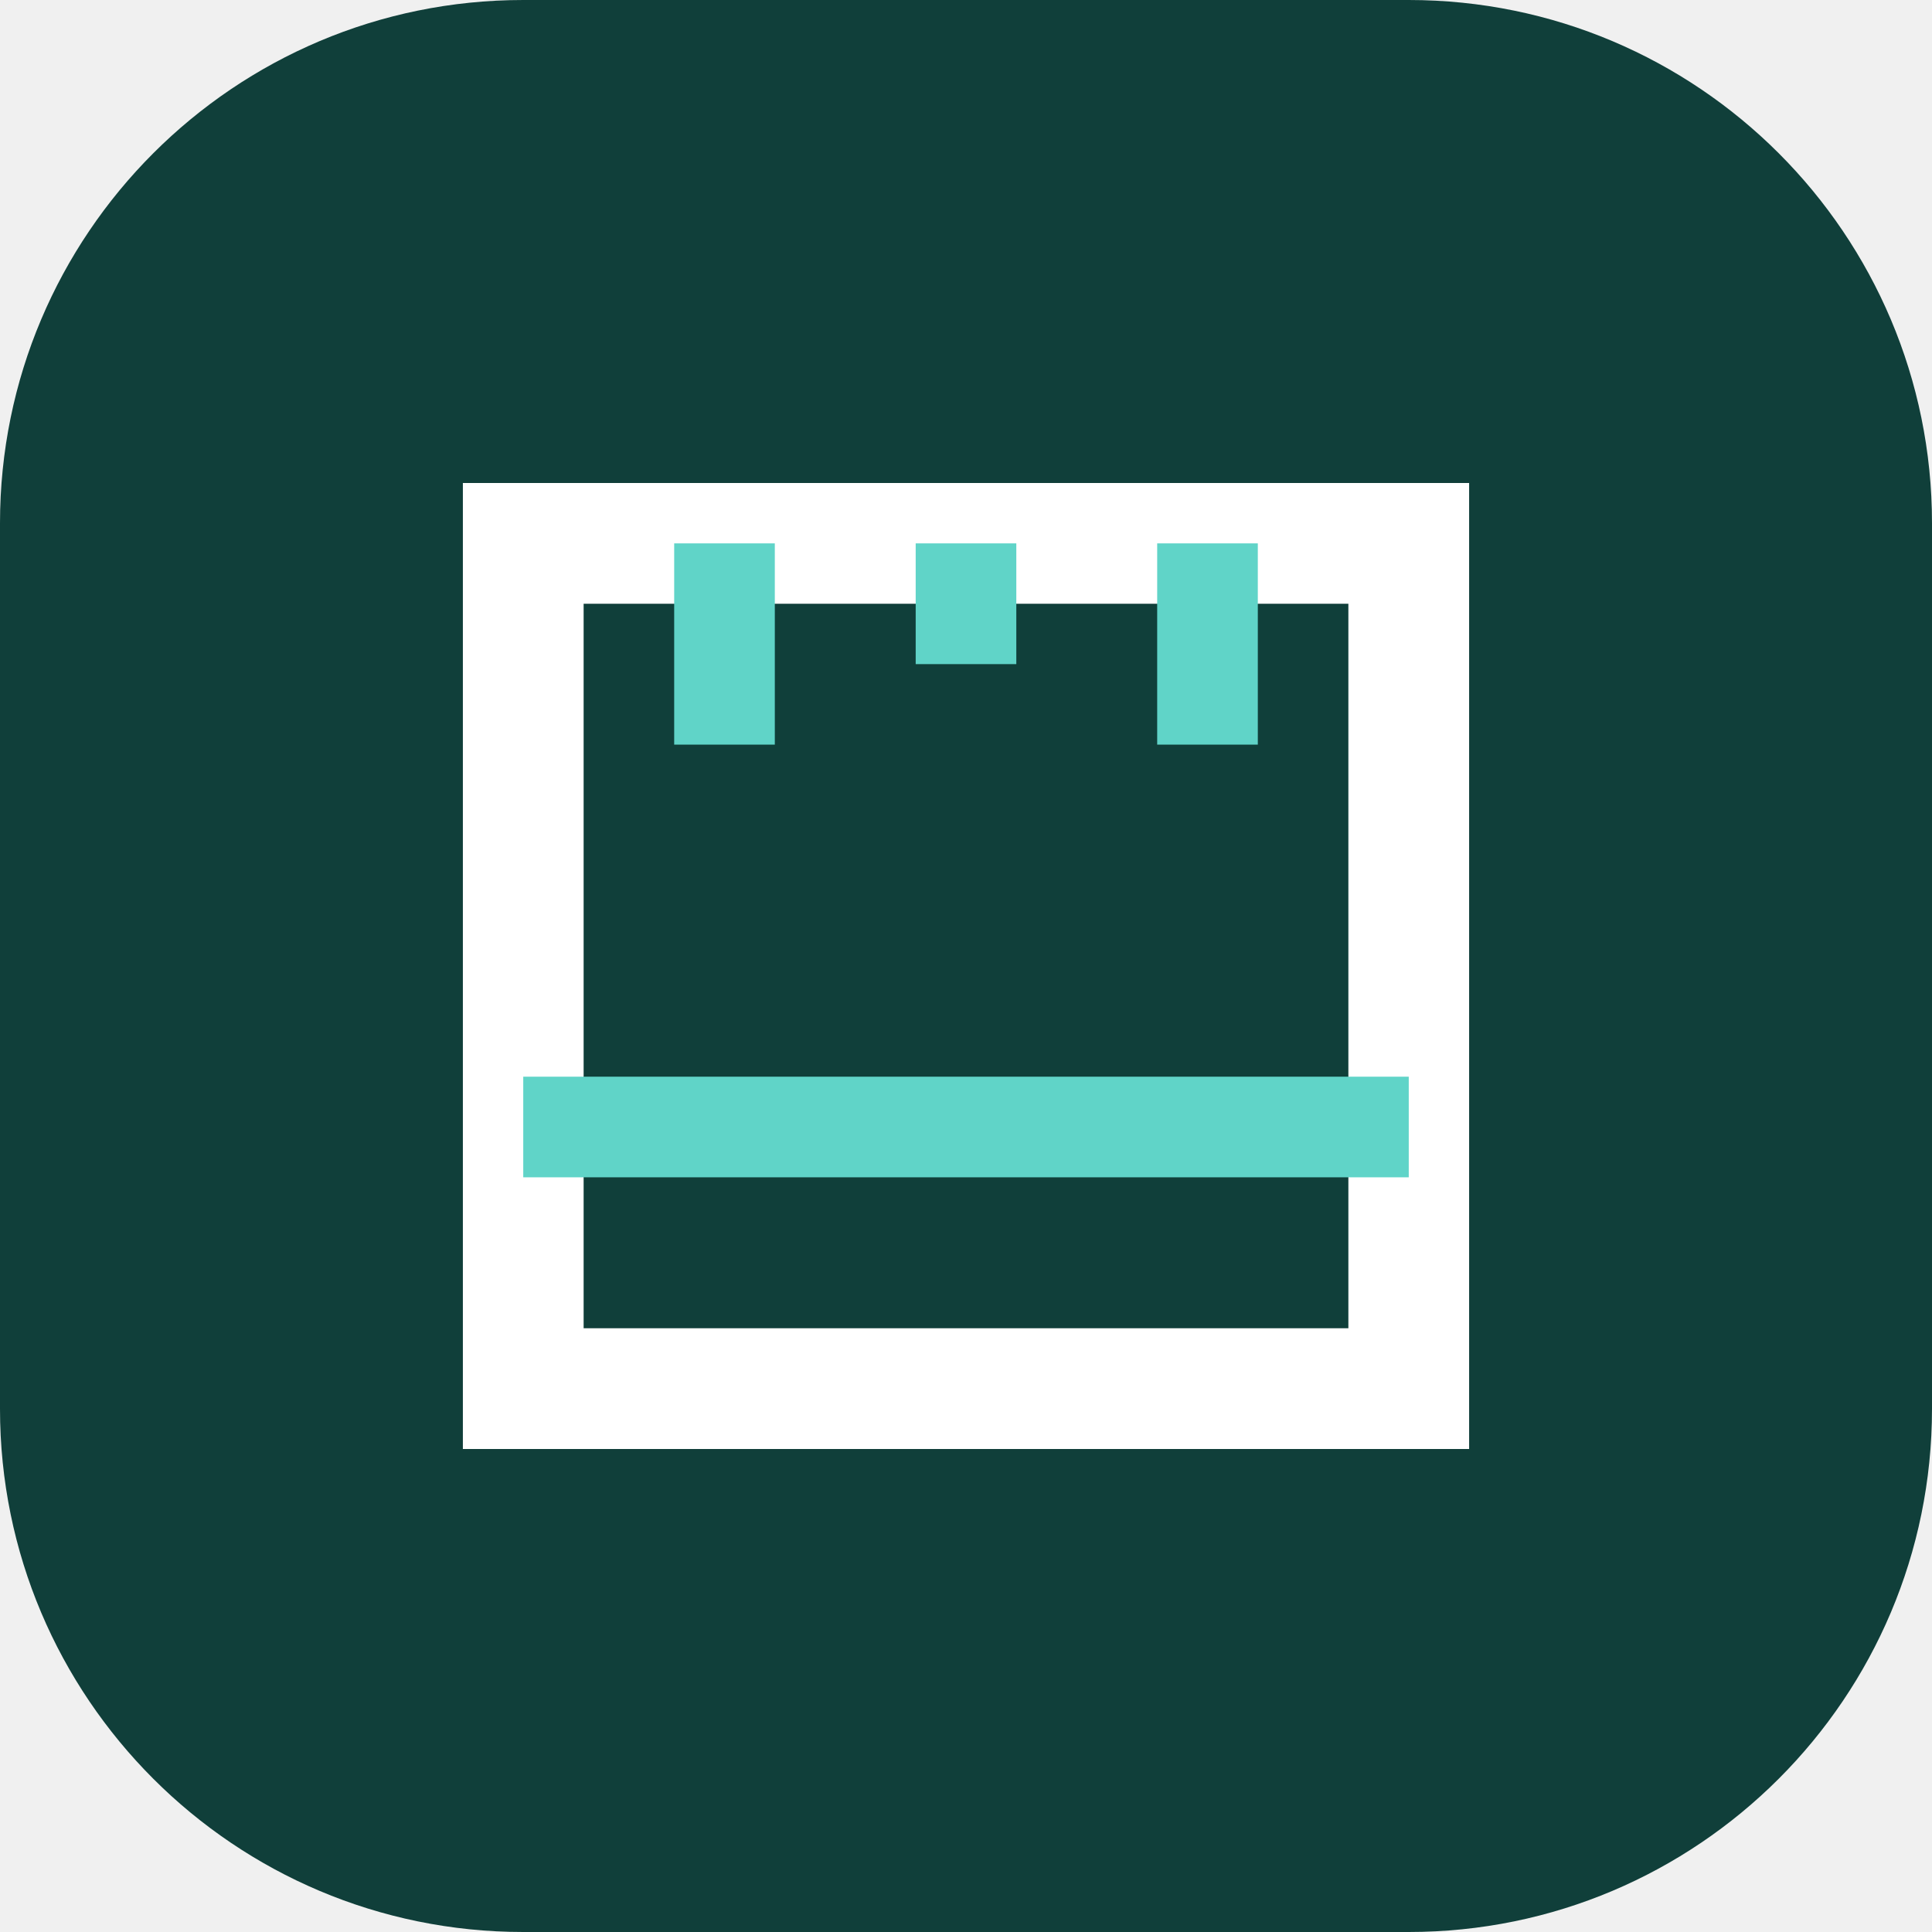
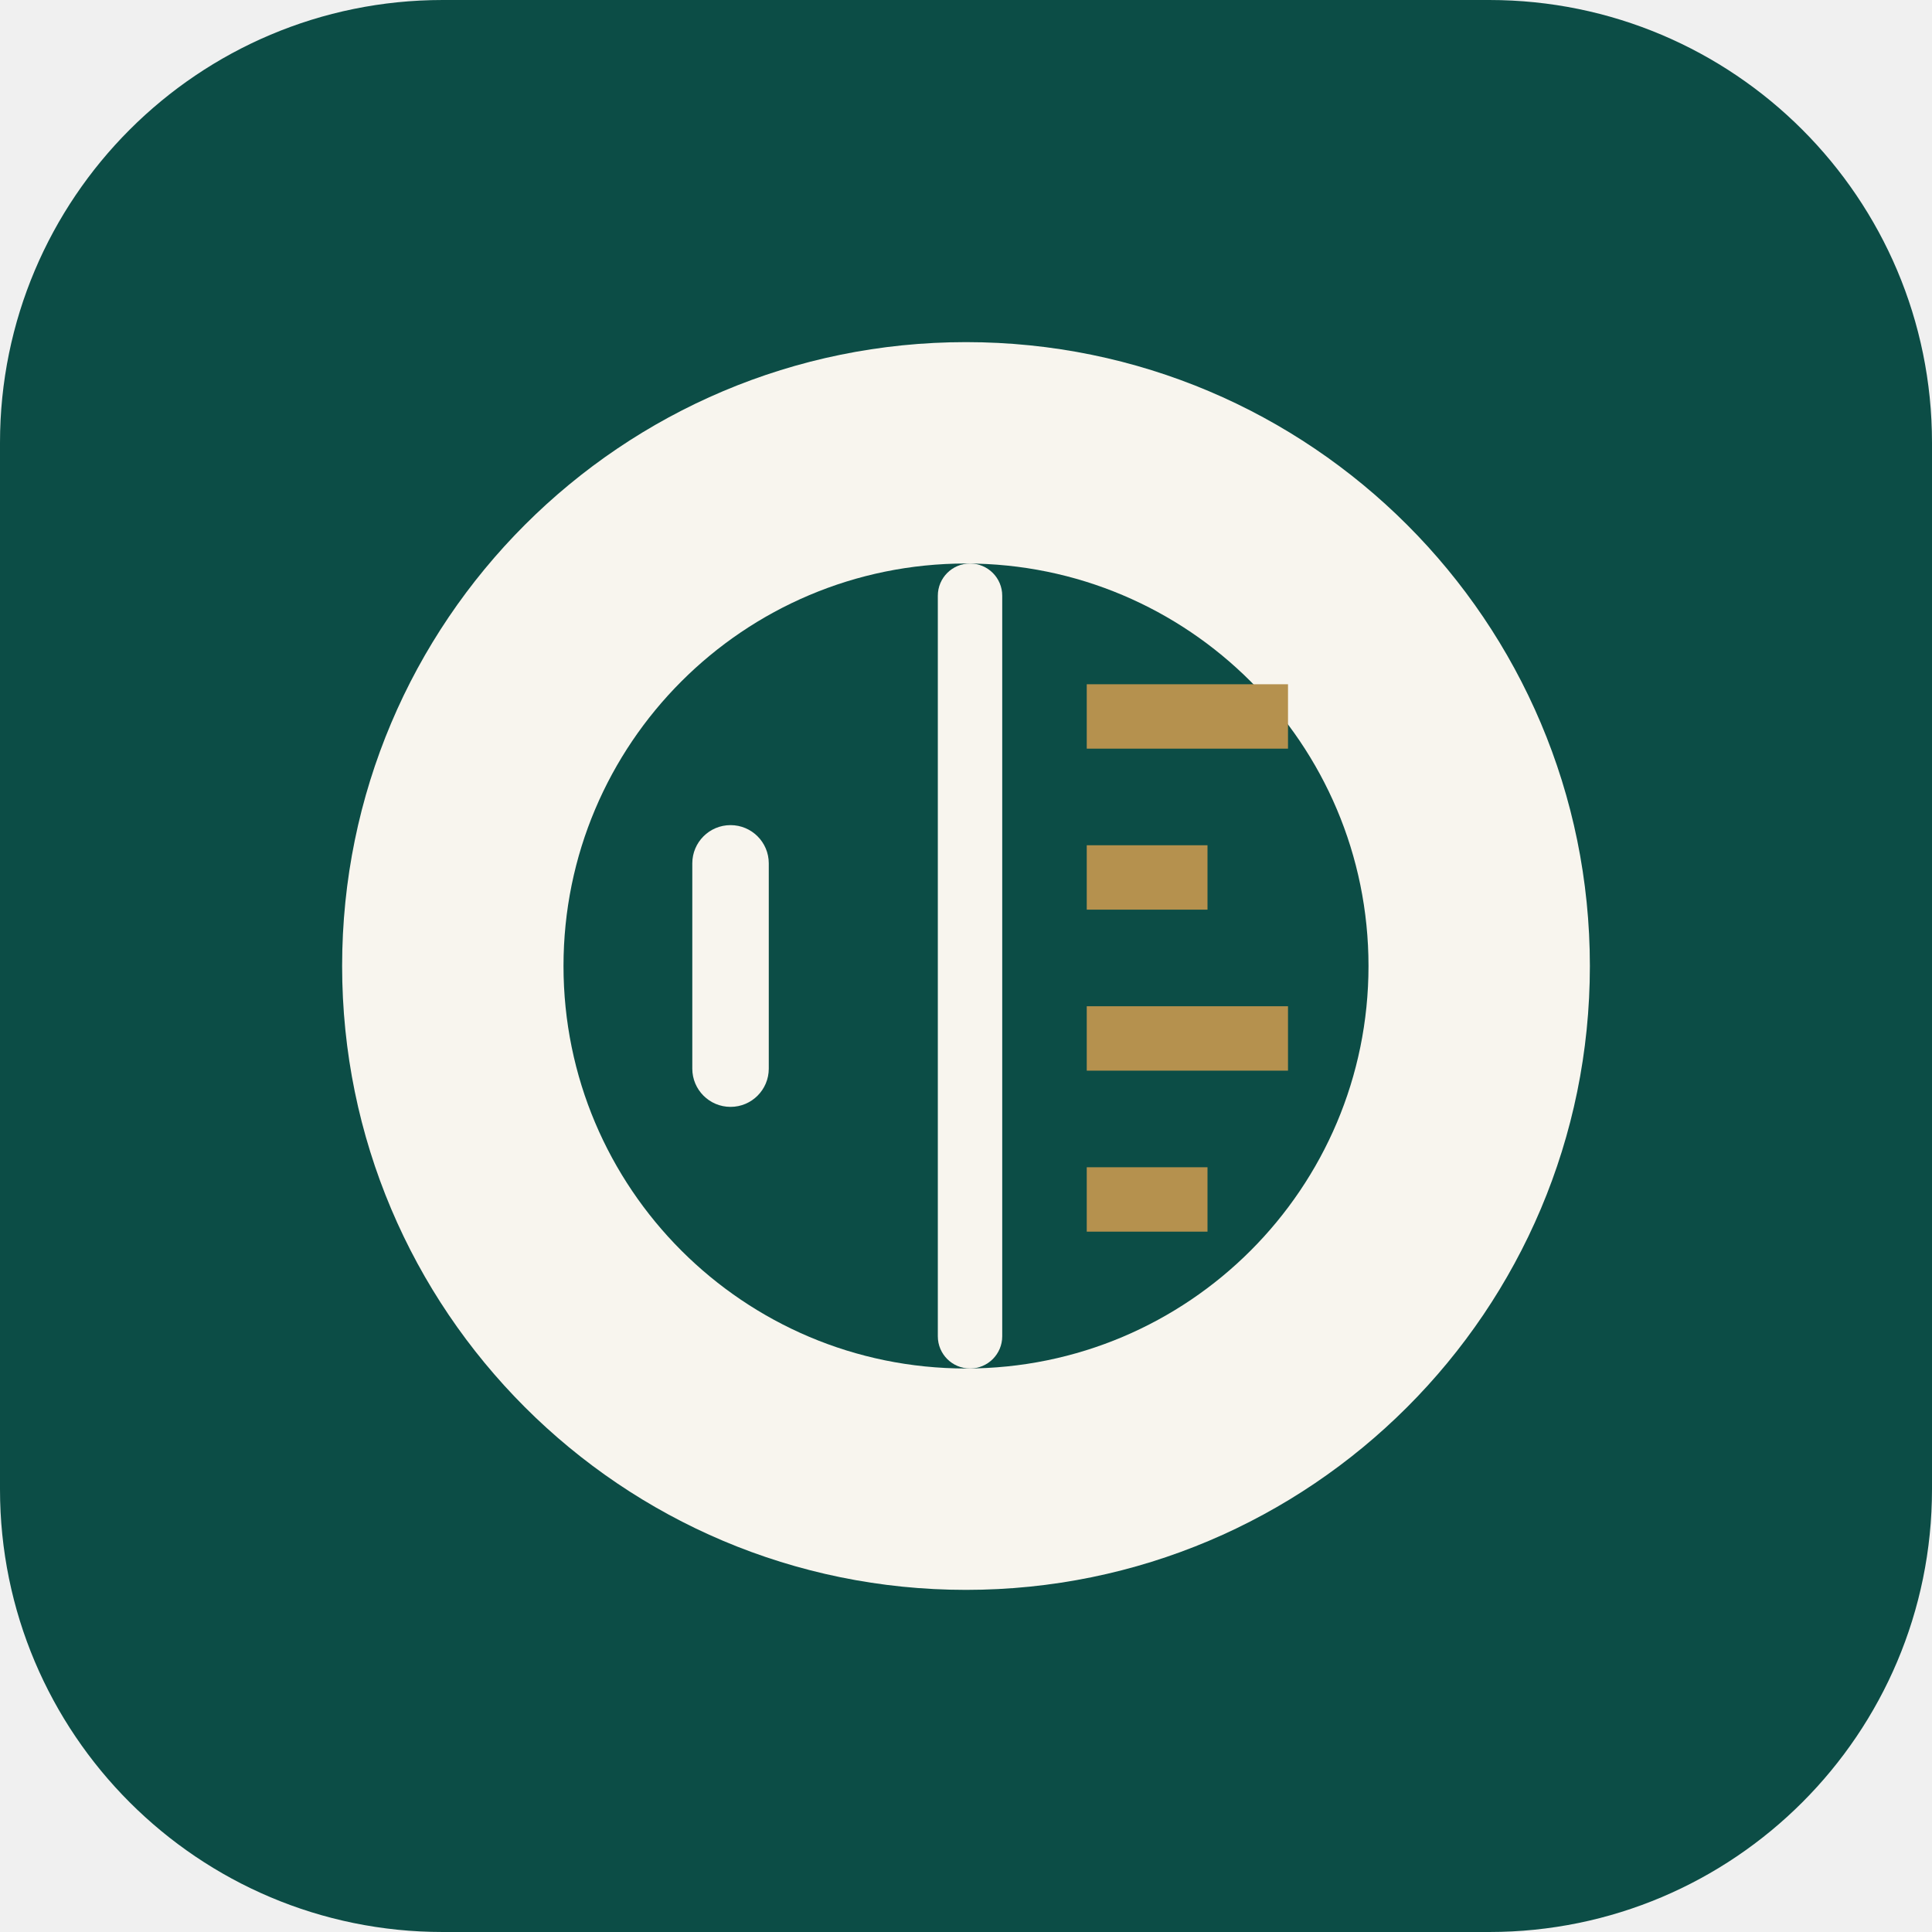
<svg xmlns="http://www.w3.org/2000/svg" viewBox="0 0 48 48">
-   <rect width="48" height="48" rx="13" fill="#103f3a" />
-   <path d="M13 13.5h22v21H13z" fill="none" stroke="#fff" stroke-width="3" />
-   <path d="M18 13.5v5m6-5v3m6-3v5M13 28h22" fill="none" stroke="#60d4c8" stroke-width="2.5" />
+   <rect width="48" height="48" rx="11" fill="#0C4D46" />
+   <circle cx="24" cy="24" r="15.5" fill="#F8F5EE" />
+   <circle cx="24" cy="24" r="10" fill="#0C4D46" />
+   <rect x="23.3" y="14" width="1.6" height="20" rx=".8" fill="#F8F5EE" />
+   <rect x="17.2" y="20.5" width="1.9" height="7" rx=".95" fill="#F8F5EE" />
+   <g fill="#B5914E">
+     <rect x="27" y="17" width="5" height="1.6" />
+     <rect x="27" y="21" width="3" height="1.6" />
+     <rect x="27" y="25" width="5" height="1.6" />
+     <rect x="27" y="29" width="3" height="1.6" />
+   </g>
</svg>
